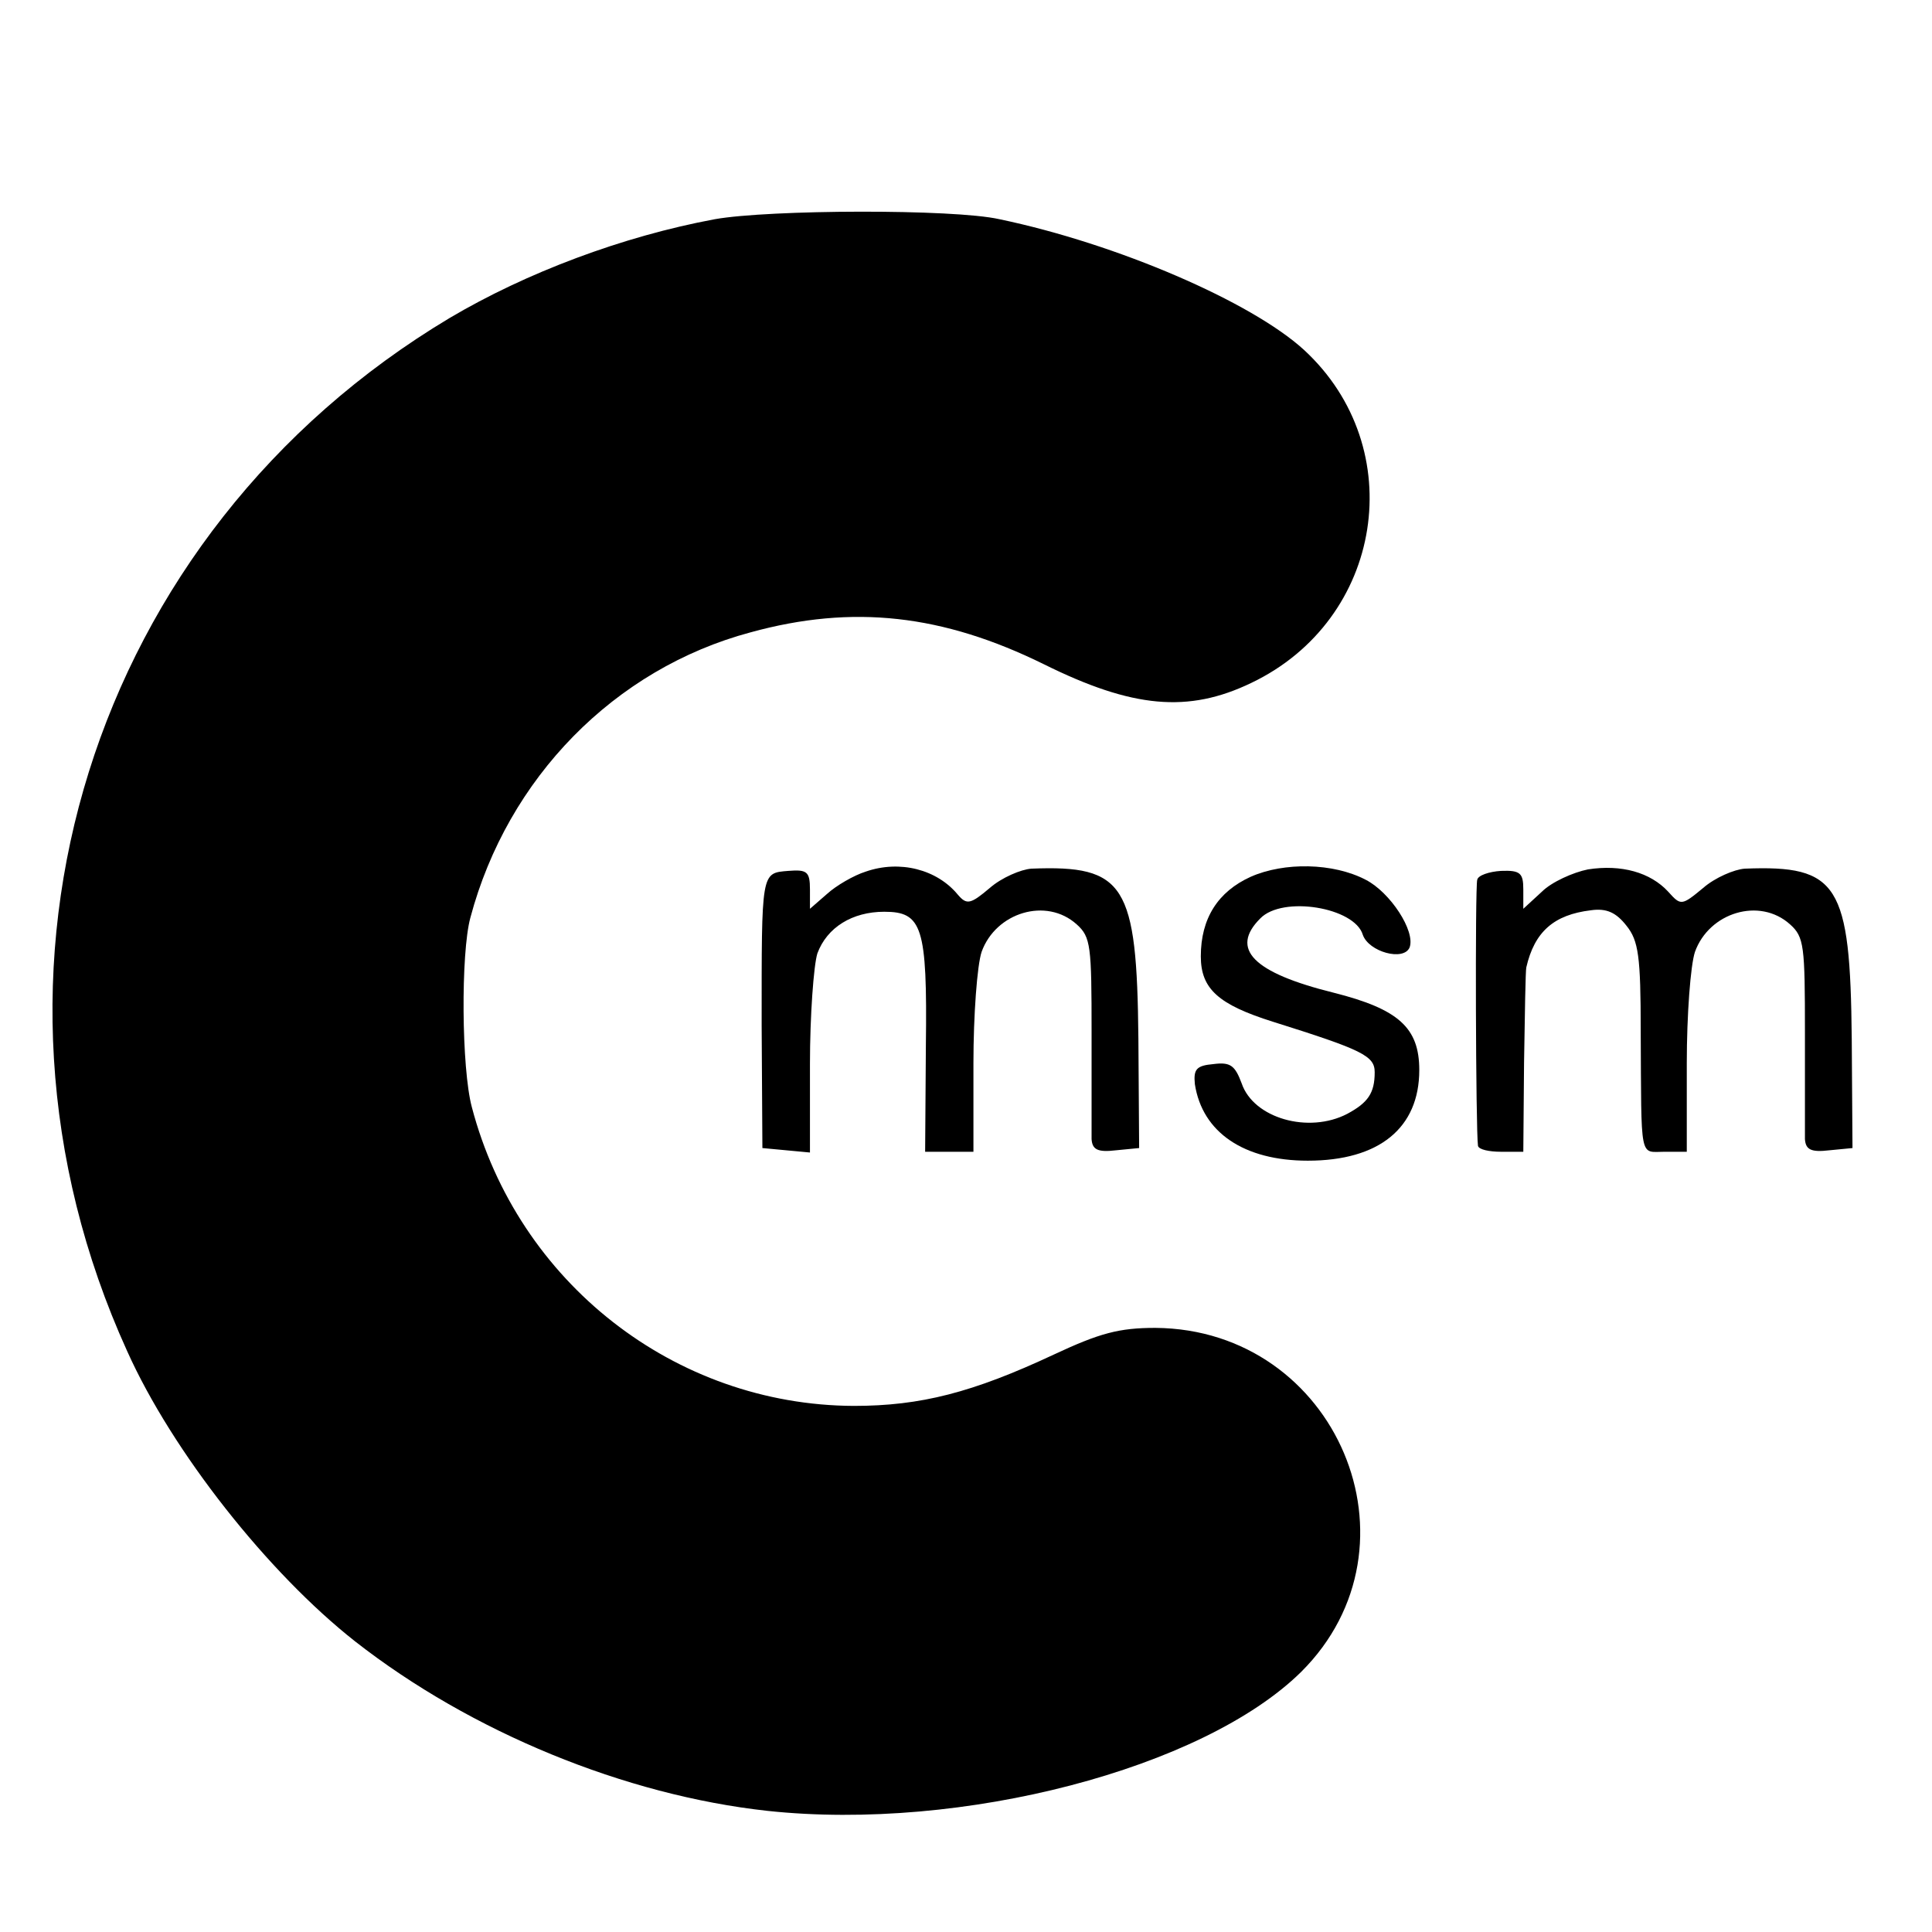
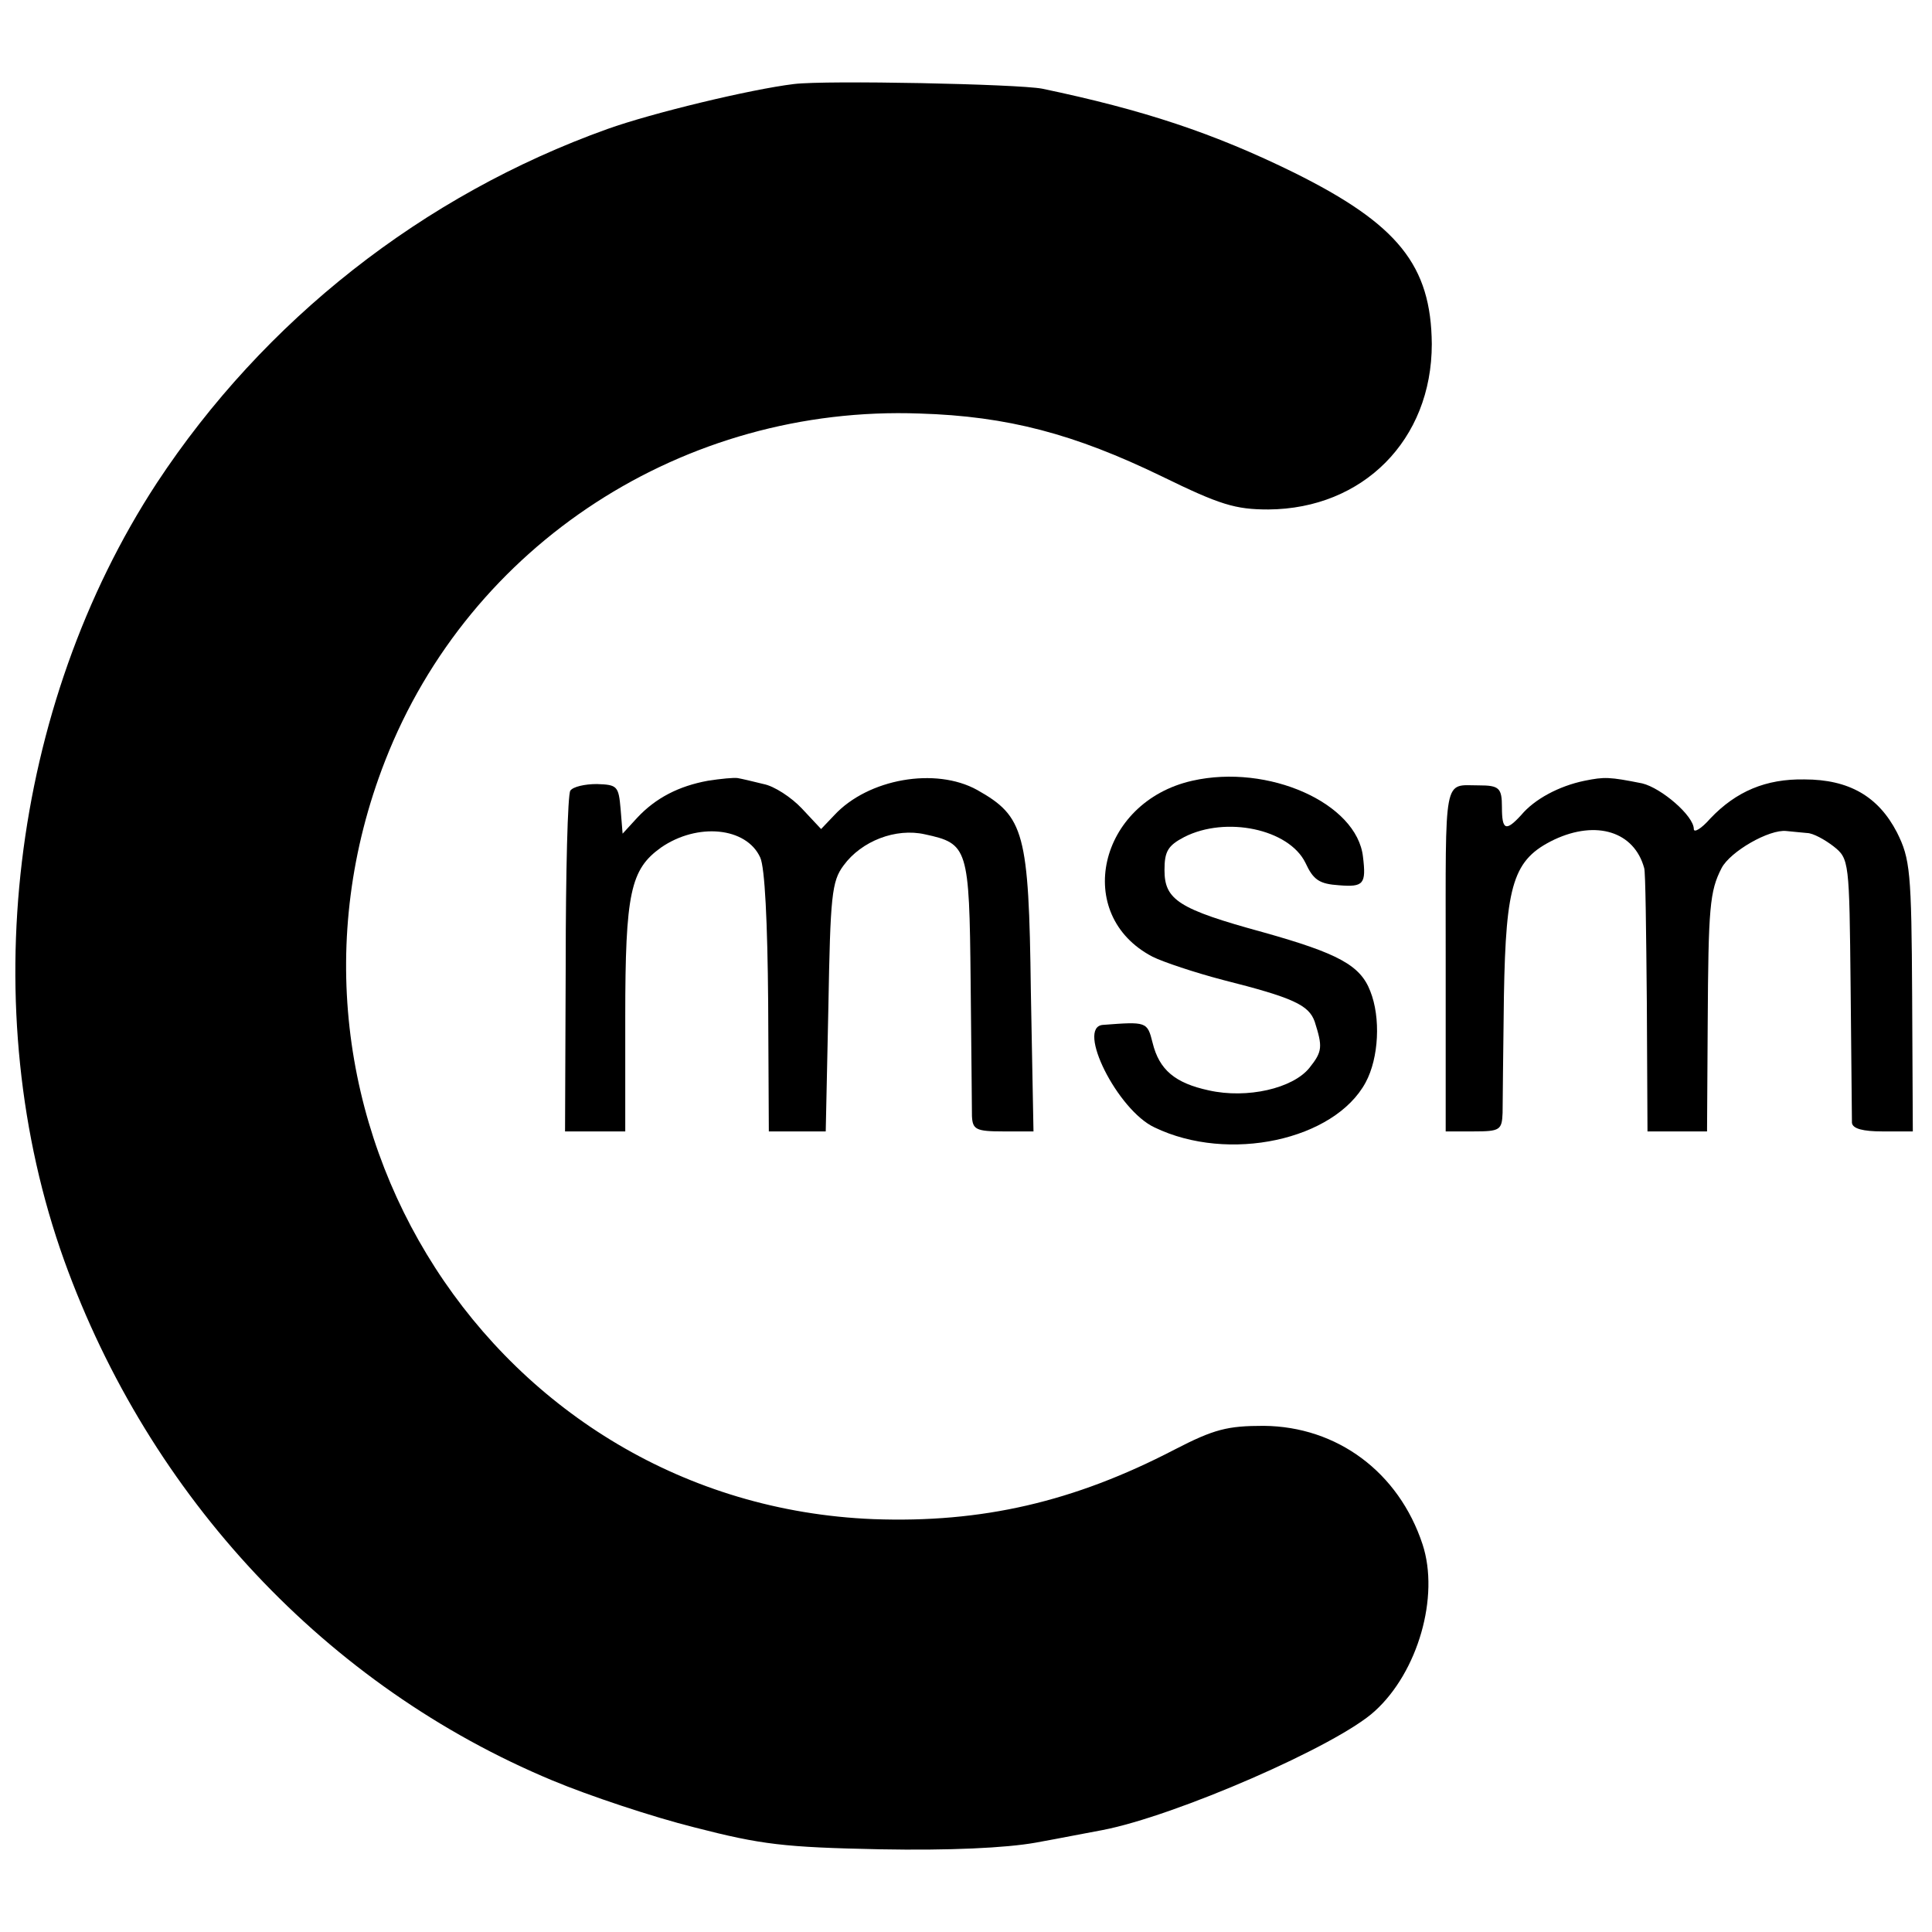
- <svg xmlns="http://www.w3.org/2000/svg" version="1.0" width="260pt" height="260pt" viewBox="0 0 260 260" preserveAspectRatio="xMidYMid meet">
-   <g transform="translate(0,260) scale(0.1,-0.1)" fill="#000000" stroke="none">
-     <path d="M962 2305 c-124 -23 -254 -72 -357 -133 -483 -289 -667 -877 -434 -1390 61 -136 190 -299 307 -391 156 -122 363 -207 555 -228 262 -28 586 57 718 187 171 170 48 461 -196 463 -49 0 -75 -7 -137 -36 -109 -51 -179 -69 -269 -69 -241 1 -452 166 -514 402 -14 52 -15 207 -2 255 50 188 194 335 377 384 138 38 259 24 395 -43 119 -59 194 -66 279 -25 178 85 214 316 71 448 -71 65 -252 143 -410 176 -62 14 -310 13 -383 0z" />
-     <path d="M1165 1427 c-16 -5 -40 -19 -52 -30 l-23 -20 0 26 c0 24 -4 27 -29 25 -37 -3 -36 0 -36 -208 l1 -165 32 -3 32 -3 0 119 c0 65 5 133 10 149 13 35 47 56 90 56 51 0 58 -20 56 -180 l-1 -143 33 0 32 0 0 119 c0 65 5 132 11 150 19 53 87 74 128 37 19 -17 20 -29 20 -145 0 -69 0 -134 0 -144 1 -14 8 -18 33 -15 l31 3 -1 147 c-2 208 -18 234 -144 229 -14 -1 -40 -12 -56 -26 -26 -22 -31 -23 -43 -9 -28 34 -78 47 -124 31z" />
-     <path d="M1683 1420 c-44 -20 -67 -56 -67 -107 0 -44 24 -65 97 -88 121 -38 137 -46 137 -68 0 -28 -9 -41 -37 -56 -52 -27 -126 -6 -142 41 -9 24 -15 29 -38 26 -23 -2 -27 -7 -25 -27 10 -65 66 -103 152 -103 96 0 150 44 150 122 0 57 -28 82 -115 104 -109 27 -140 59 -99 100 30 31 127 15 138 -22 8 -23 55 -36 63 -17 8 22 -26 74 -59 91 -44 23 -110 24 -155 4z" />
-     <path d="M2137 1430 c-20 -4 -49 -17 -62 -30 l-25 -23 0 26 c0 22 -4 26 -30 25 -16 -1 -31 -6 -32 -12 -3 -9 -2 -337 1 -358 1 -5 15 -8 31 -8 l30 0 1 120 c1 66 2 123 3 128 11 48 37 71 87 77 21 3 34 -3 48 -21 16 -20 19 -41 19 -141 1 -177 -2 -163 32 -163 l30 0 0 119 c0 65 5 132 11 150 19 53 87 74 128 37 19 -17 20 -29 20 -145 0 -69 0 -134 0 -144 1 -14 8 -18 33 -15 l31 3 -1 147 c-2 208 -18 234 -144 229 -14 -1 -40 -12 -56 -26 -29 -24 -30 -24 -47 -5 -24 26 -63 37 -108 30z" />
+ <svg xmlns="http://www.w3.org/2000/svg" version="1.0" width="292pt" height="292pt" viewBox="0 0 292 292" preserveAspectRatio="xMidYMid meet">
+   <g transform="translate(0,292) scale(0.1,-0.1)" fill="#000000" stroke="none">
+     <path d="M1200 2793 c-66 -8 -215 -44 -282 -68 -279 -100 -519 -289 -681 -535 -221 -338 -276 -796 -140 -1175 129 -358 397 -644 738 -786 55 -23 151 -55 215 -71 101 -26 135 -30 280 -33 105 -2 190 2 235 10 39 7 84 16 101 19 110 21 356 128 412 180 65 59 98 173 72 252 -36 109 -129 178 -240 179 -55 0 -75 -5 -135 -36 -152 -79 -291 -111 -455 -105 -572 23 -948 608 -738 1146 128 328 452 538 808 525 133 -4 234 -31 366 -95 88 -43 111 -50 161 -50 143 1 247 105 247 250 -1 119 -51 181 -208 259 -122 60 -228 95 -381 127 -37 7 -326 13 -375 7z" />
+     <path d="M1070 1740 c-44 -8 -79 -26 -107 -56 l-22 -24 -3 37 c-3 35 -5 37 -36 38 -18 0 -36 -4 -40 -10 -4 -5 -7 -124 -7 -262 l-1 -253 46 0 45 0 0 173 c0 188 8 223 54 256 55 38 129 31 150 -15 7 -15 11 -98 12 -219 l1 -195 43 0 43 0 4 188 c3 168 5 190 23 214 27 37 79 57 123 47 65 -14 67 -20 69 -222 1 -100 2 -192 2 -204 1 -20 6 -23 47 -23 l46 0 -4 213 c-3 239 -10 263 -81 303 -63 35 -165 17 -216 -38 l-20 -21 -29 31 c-16 17 -42 34 -58 37 -16 4 -33 8 -39 9 -5 1 -26 -1 -45 -4z" />
+     <path d="M1802 1740 c-142 -32 -181 -203 -60 -266 16 -8 64 -24 106 -35 107 -27 130 -38 139 -63 12 -38 12 -45 -8 -70 -25 -31 -94 -47 -152 -34 -51 11 -75 31 -85 72 -8 32 -9 32 -75 27 -41 -3 22 -129 78 -155 112 -54 272 -19 319 68 20 37 23 98 7 138 -15 39 -48 57 -162 89 -128 35 -149 49 -149 94 0 28 5 37 30 50 63 32 158 12 183 -39 12 -26 21 -32 51 -34 37 -3 41 2 36 43 -9 81 -143 141 -258 115z" />
+     <path d="M2395 1740 c-39 -8 -76 -28 -96 -52 -23 -25 -29 -23 -29 12 0 29 -4 33 -35 33 -54 0 -50 19 -50 -263 l0 -260 42 0 c40 0 43 2 44 28 0 15 1 95 2 177 3 170 14 206 76 236 64 30 121 12 136 -43 2 -5 3 -96 4 -203 l1 -195 45 0 45 0 1 163 c1 176 3 200 21 235 13 25 72 59 98 56 8 -1 22 -2 31 -3 9 0 27 -10 40 -20 24 -19 24 -22 26 -213 1 -106 2 -199 2 -205 1 -9 17 -13 46 -13 l46 0 -1 204 c-1 189 -3 208 -23 248 -28 54 -72 80 -140 80 -58 1 -103 -18 -142 -59 -14 -16 -25 -22 -25 -16 0 20 -49 62 -78 69 -50 10 -57 10 -87 4z" />
  </g>
</svg>
